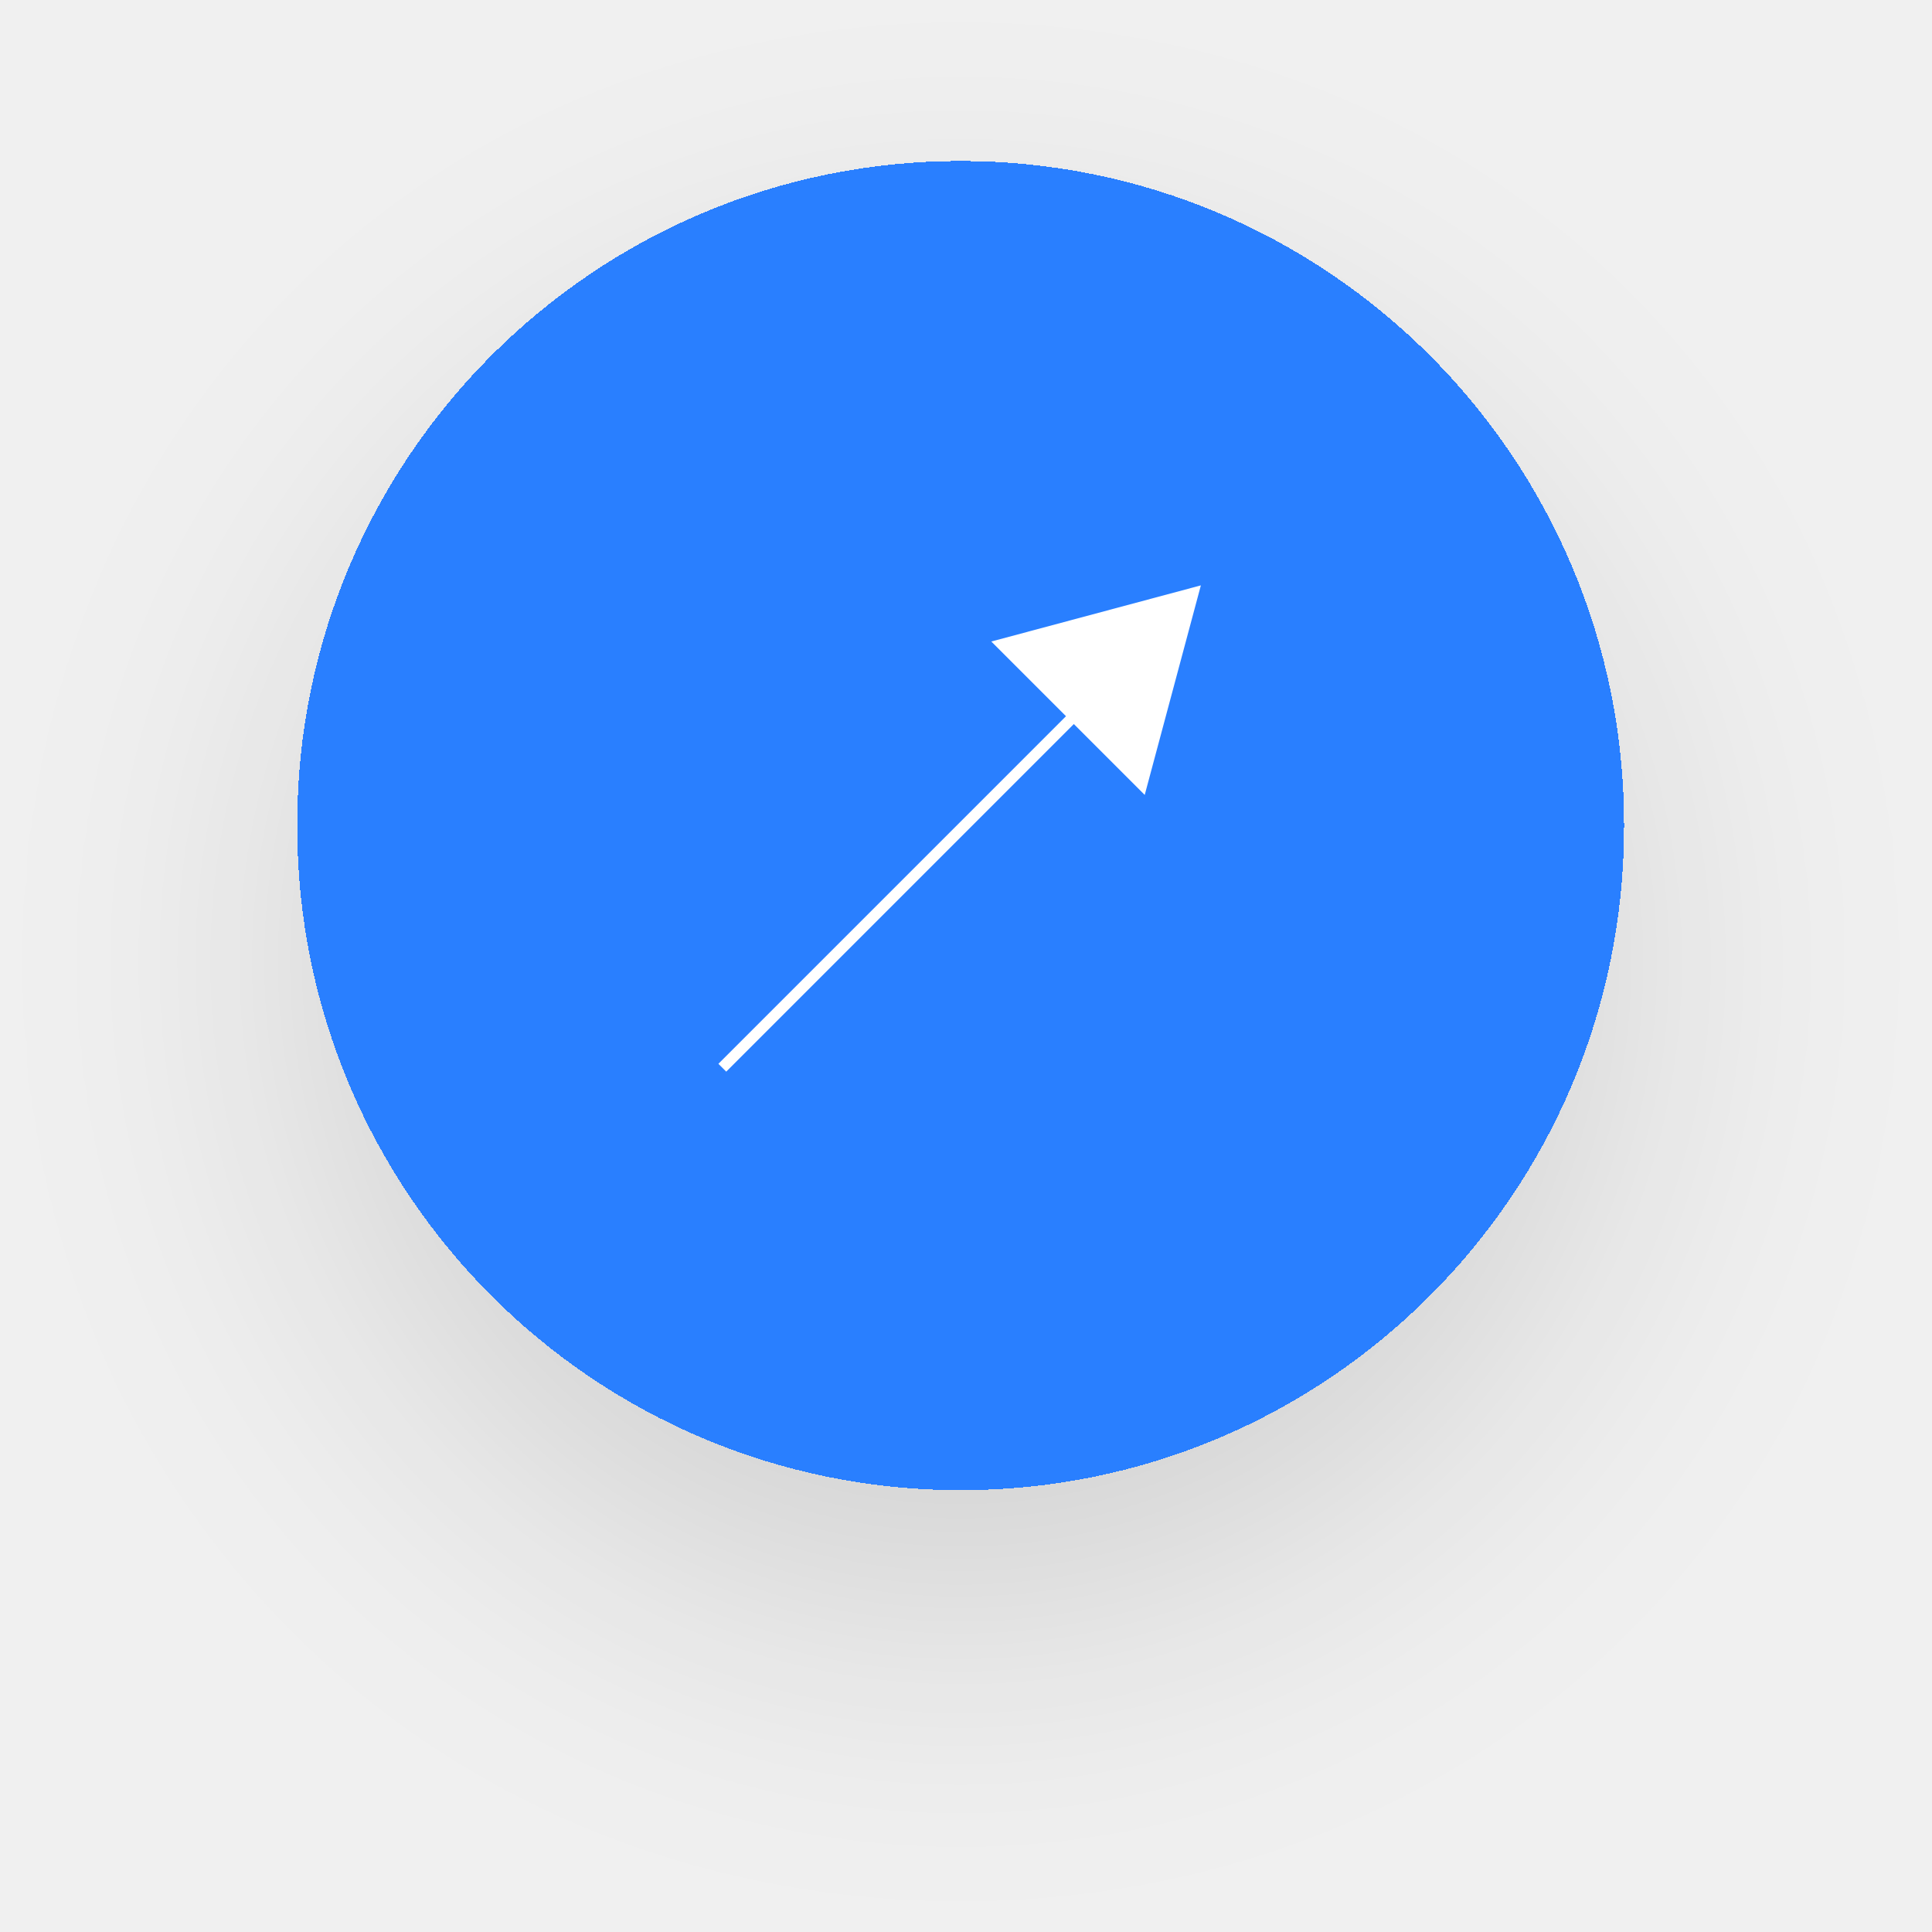
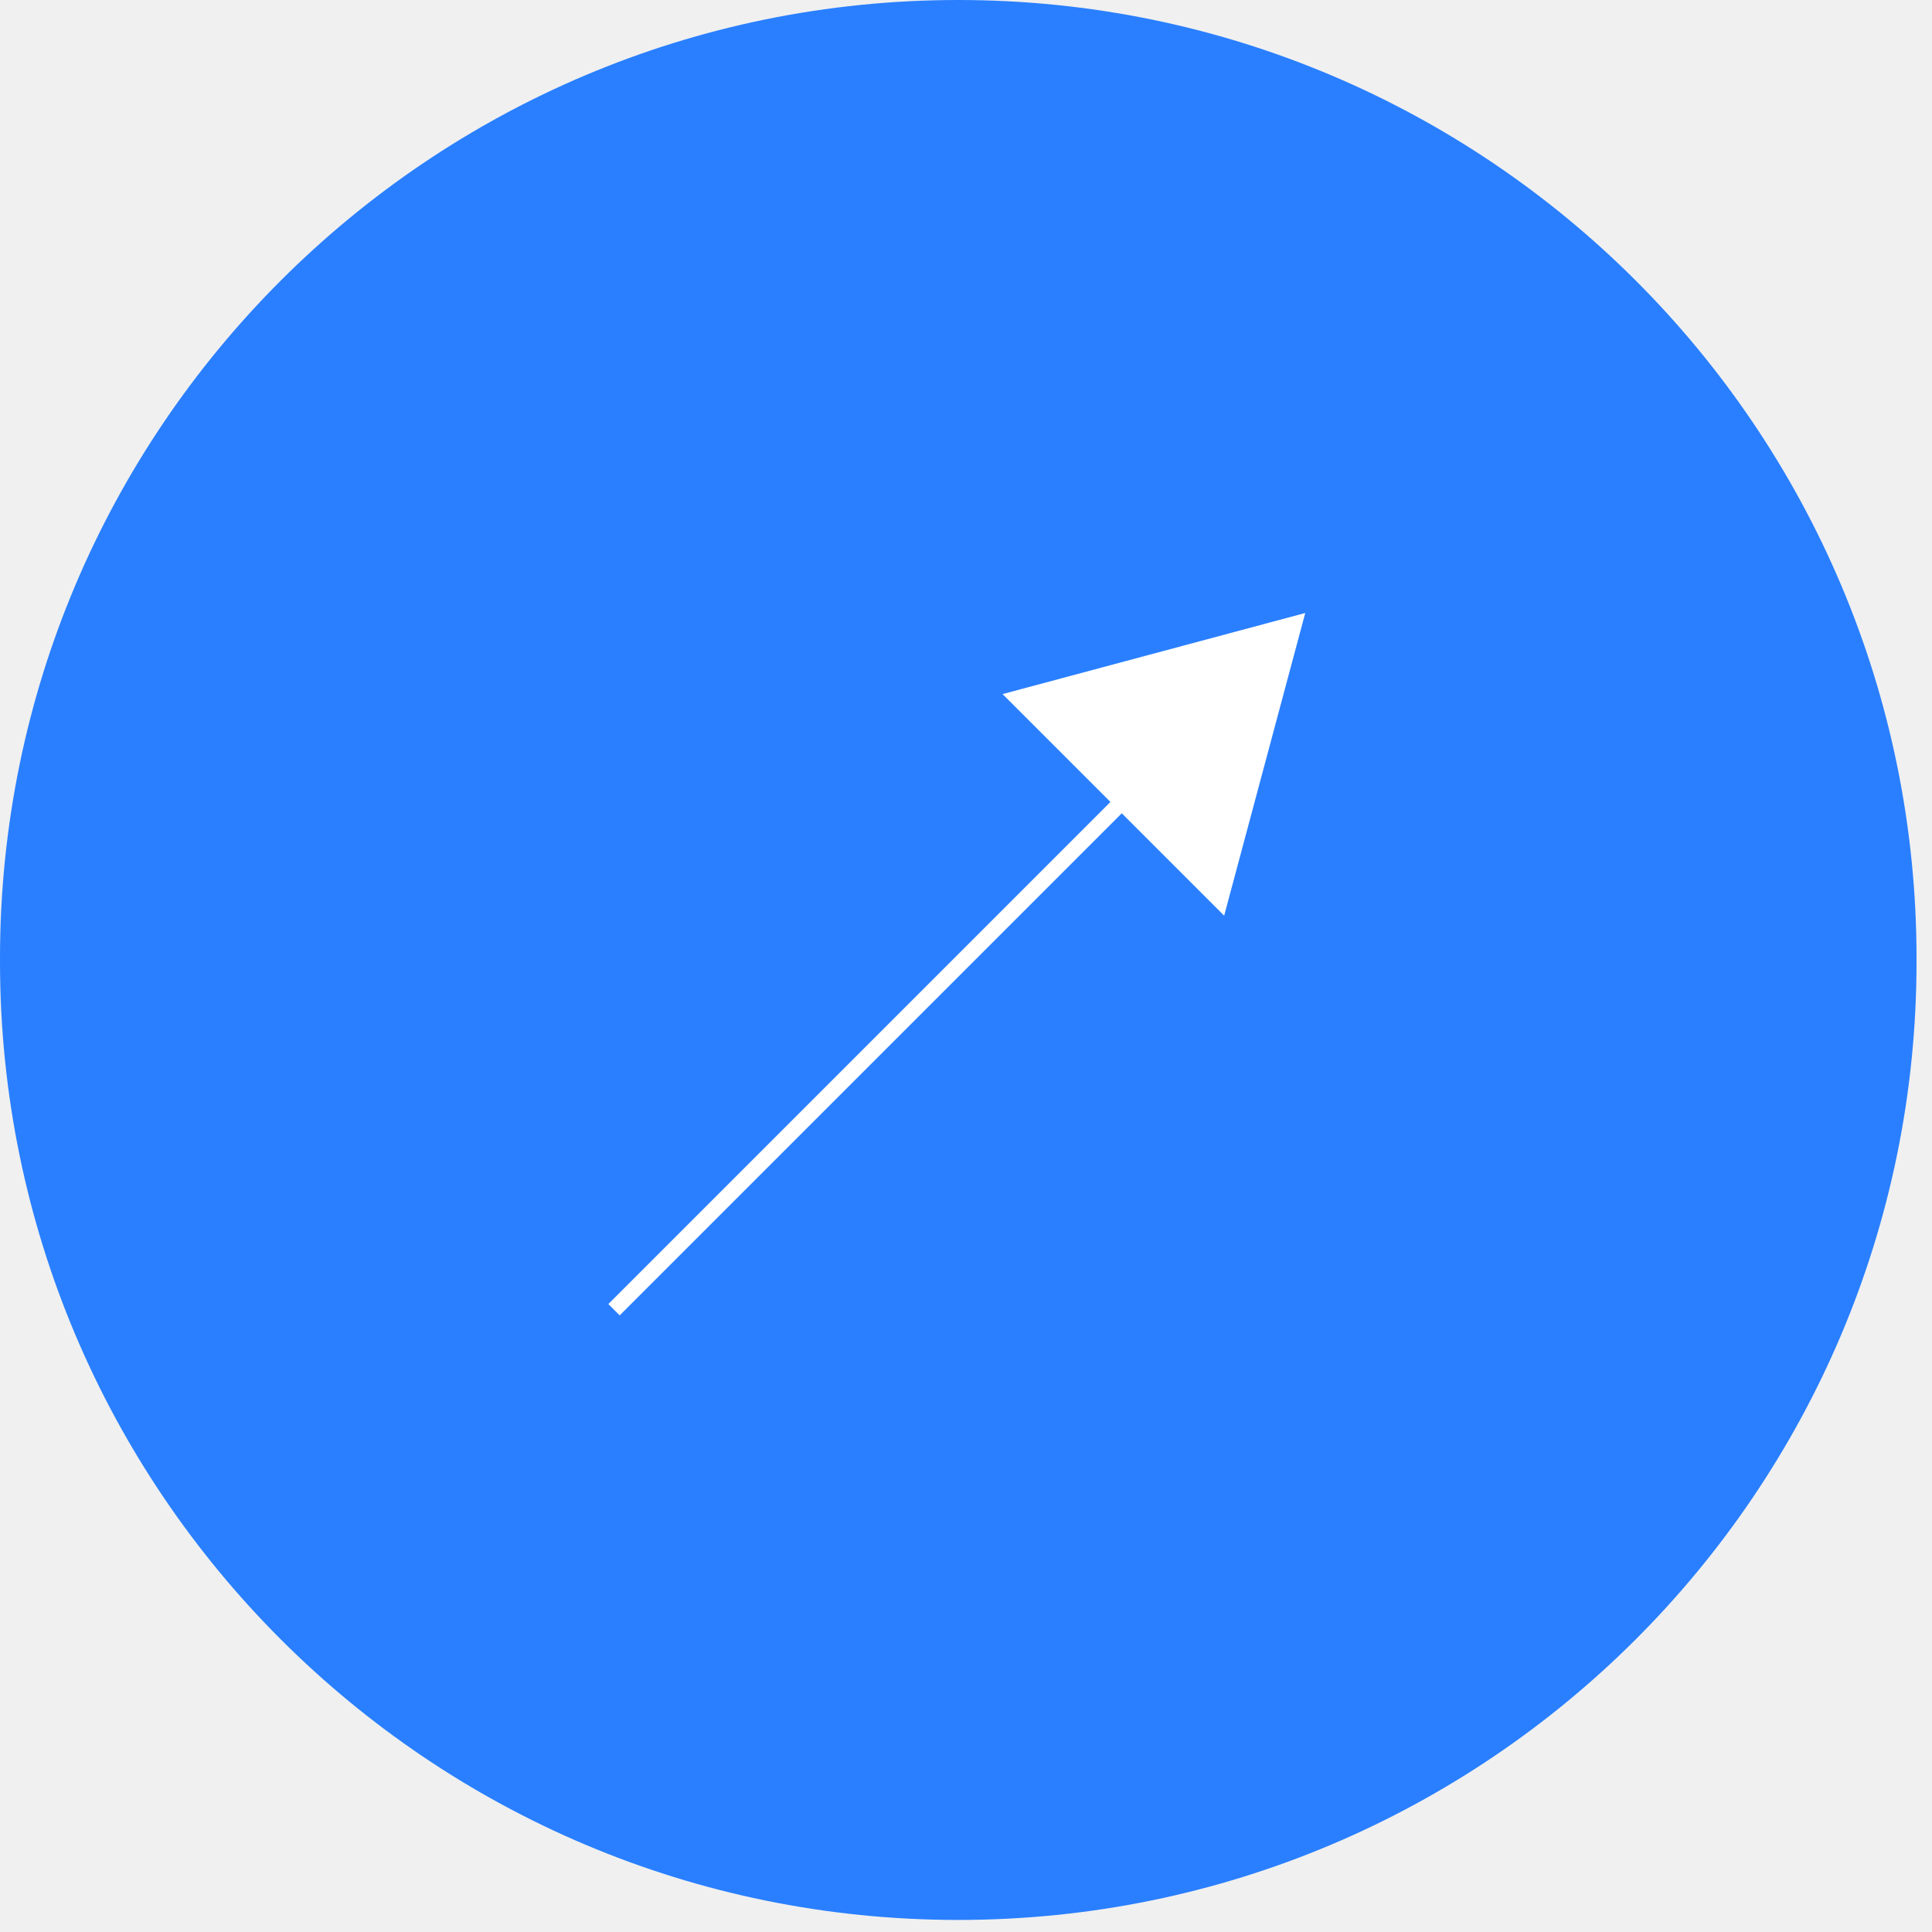
- <svg xmlns="http://www.w3.org/2000/svg" width="156" height="156" viewBox="0 0 156 156" fill="none">
-   <g filter="url(#filter0_d_99_885)">
-     <rect x="24" y="120.326" width="107.326" height="107.135" rx="53.568" transform="rotate(-90 24 120.326)" fill="#297FFF" shape-rendering="crispEdges" />
-     <path fill-rule="evenodd" clip-rule="evenodd" d="M58.007 85.898L58.64 86.531L75.328 69.843L86.707 58.464L92.431 64.187L96.965 47.266L80.043 51.8L86.074 57.83L58.007 85.898Z" fill="white" />
-   </g>
-   <defs>
-     <filter id="filter0_d_99_885" x="0" y="0" width="155.135" height="155.326" filterUnits="userSpaceOnUse" color-interpolation-filters="sRGB">
-       <feFlood flood-opacity="0" result="BackgroundImageFix" />
-       <feColorMatrix in="SourceAlpha" type="matrix" values="0 0 0 0 0 0 0 0 0 0 0 0 0 0 0 0 0 0 127 0" result="hardAlpha" />
-       <feOffset dy="11" />
-       <feGaussianBlur stdDeviation="12" />
-       <feComposite in2="hardAlpha" operator="out" />
-       <feColorMatrix type="matrix" values="0 0 0 0 0 0 0 0 0 0 0 0 0 0 0 0 0 0 0.12 0" />
-       <feBlend mode="normal" in2="BackgroundImageFix" result="effect1_dropShadow_99_885" />
-       <feBlend mode="normal" in="SourceGraphic" in2="effect1_dropShadow_99_885" result="shape" />
-     </filter>
-   </defs>
+ <svg xmlns="http://www.w3.org/2000/svg" width="108" height="108" viewBox="0 0 108 108" fill="none">
+   <rect y="107.326" width="107.326" height="107.135" rx="53.568" transform="rotate(-90 0 107.326)" fill="#297FFF" />
+   <path fill-rule="evenodd" clip-rule="evenodd" d="M34.007 72.898L34.64 73.531L51.328 56.843L62.707 45.464L68.431 51.187L72.965 34.266L56.043 38.8L62.074 44.83L34.007 72.898Z" fill="white" />
</svg>
